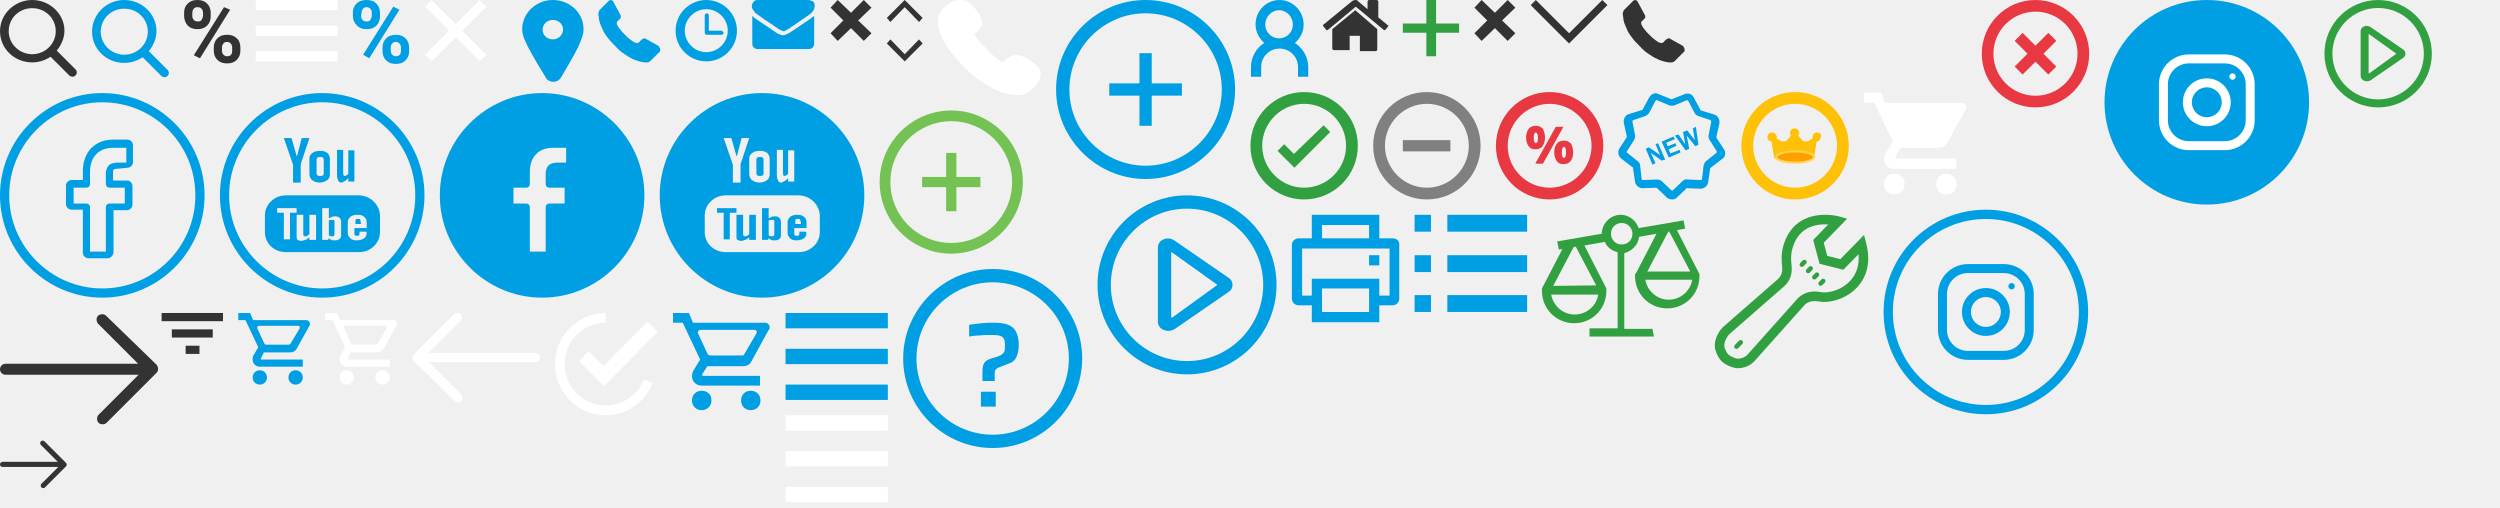
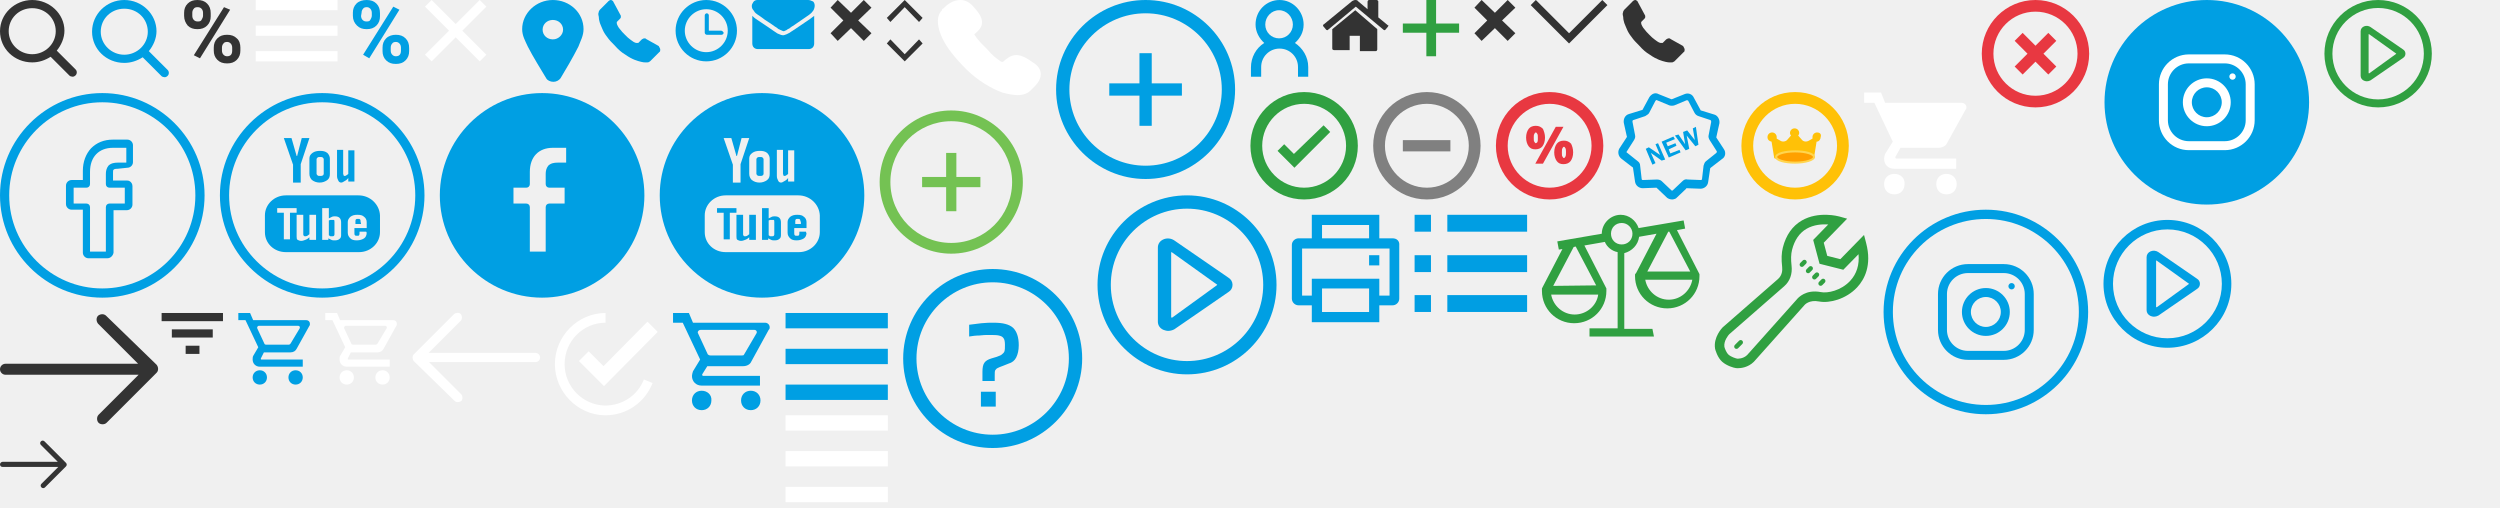
<svg xmlns="http://www.w3.org/2000/svg" version="1.1" id="Слой_1" x="0px" y="0px" width="488.83px" height="99.2px" viewBox="0 0 488.83 99.2" enable-background="new 0 0 488.83 99.2" xml:space="preserve">
  <g>
    <g>
      <path fill="#009FE3" d="M451.5,20c0-11.045-8.955-20-20-20c-11.046,0-20,8.955-20,20s8.954,20,20,20    C442.545,40,451.5,31.045,451.5,20z" />
    </g>
  </g>
  <path fill="#333333" d="M14.8,13.6l-3.7-3.7C12,8.8,12.6,7.4,12.6,6c0-3.3-2.9-6-6.3-6S0,2.7,0,6.1s2.8,6.1,6.3,6.1  c1.3,0,2.5-0.4,3.6-1.1l3.7,3.7c0.1,0.1,0.4,0.2,0.6,0.2c0.2,0,0.4-0.1,0.5-0.2C15.1,14.5,15.1,13.9,14.8,13.6L14.8,13.6z M6.3,1.6  c2.6,0,4.6,2,4.6,4.5s-2.1,4.5-4.6,4.5s-4.6-2-4.6-4.5S3.7,1.6,6.3,1.6L6.3,1.6z" />
  <path fill="#009FE3" d="M32.8,13.7L29.1,10c0.9-1.1,1.5-2.5,1.5-3.9c0-3.3-2.8-6.1-6.3-6.1S18,2.8,18,6.2s2.8,6.1,6.3,6.1  c1.3,0,2.5-0.4,3.6-1.1l3.7,3.7c0.1,0.1,0.4,0.2,0.6,0.2s0.4-0.1,0.5-0.2C33.1,14.6,33.1,14,32.8,13.7L32.8,13.7z M24.3,1.7  c2.6,0,4.6,2,4.6,4.5s-2.1,4.5-4.6,4.5s-4.6-2-4.6-4.5S21.7,1.7,24.3,1.7L24.3,1.7z" />
  <g>
    <path fill="#333333" d="M36,2.5c0-0.7,0.2-1.3,0.7-1.8S37.8,0,38.6,0s1.4,0.2,1.9,0.7s0.7,1.1,0.7,1.9v0.6c0,0.7-0.2,1.3-0.7,1.8   s-1.1,0.7-1.9,0.7c-0.8,0-1.4-0.2-1.9-0.7C36.3,4.5,36,3.9,36,3.1V2.5z M37.6,3.1c0,0.3,0.1,0.6,0.3,0.8c0.2,0.2,0.4,0.3,0.8,0.3   s0.6-0.1,0.7-0.3c0.1-0.2,0.3-0.5,0.3-0.8V2.5c0-0.3-0.1-0.6-0.3-0.8S39,1.4,38.6,1.4c-0.3,0-0.6,0.1-0.7,0.3   c-0.2,0.2-0.3,0.5-0.3,0.8V3.1z M39.1,11.4l-1.2-0.6l5.9-9.4L45,1.9L39.1,11.4z M41.8,9.3c0-0.7,0.2-1.3,0.7-1.8s1.1-0.7,1.9-0.7   c0.8,0,1.4,0.2,1.9,0.7C46.8,7.9,47,8.6,47,9.3v0.6c0,0.7-0.2,1.3-0.7,1.8s-1.1,0.7-1.9,0.7c-0.8,0-1.4-0.2-1.9-0.7   s-0.7-1.1-0.7-1.8C41.8,9.9,41.8,9.3,41.8,9.3z M43.4,9.9c0,0.3,0.1,0.6,0.3,0.8s0.4,0.3,0.7,0.3c0.7,0,1-0.4,1-1.1V9.3   c0-0.3-0.1-0.6-0.3-0.8s-0.4-0.3-0.7-0.3s-0.6,0.1-0.7,0.3c-0.2,0.2-0.3,0.5-0.3,0.8V9.9z" />
  </g>
  <rect x="50" y="0" fill="#FFFFFF" width="16" height="2" />
  <rect x="50" y="5" fill="#FFFFFF" width="16" height="2" />
  <rect x="50" y="10" fill="#FFFFFF" width="16" height="2" />
  <g>
    <rect x="153.6" y="75.2" fill="#009FE3" width="20" height="3" />
    <rect x="153.6" y="68.2" fill="#009FE3" width="20" height="3" />
    <rect x="153.6" y="61.2" fill="#009FE3" width="20" height="3" />
  </g>
  <g>
    <rect x="153.6" y="95.2" fill="#FFFFFF" width="20" height="3" />
    <rect x="153.6" y="88.2" fill="#FFFFFF" width="20" height="3" />
    <rect x="153.6" y="81.2" fill="#FFFFFF" width="20" height="3" />
  </g>
  <g>
    <path fill="#009FE3" d="M69,2.5c0-0.7,0.2-1.3,0.7-1.8s1.2-0.7,2-0.7s1.4,0.2,1.9,0.7s0.7,1.1,0.7,1.9v0.6c0,0.7-0.2,1.3-0.7,1.8   s-1.1,0.7-1.9,0.7S70.3,5.5,69.8,5S69,3.9,69,3.1V2.5z M70.6,3.1c0,0.3,0.1,0.6,0.3,0.8c0.2,0.2,0.4,0.3,0.8,0.3s0.6-0.1,0.7-0.3   c0.1-0.2,0.3-0.5,0.3-0.8V2.5c0-0.3-0.1-0.6-0.3-0.8S72,1.4,71.7,1.4S71.1,1.5,71,1.7c-0.2,0.2-0.3,0.5-0.3,0.8L70.6,3.1L70.6,3.1z    M72.2,11.4L71,10.7l5.9-9.4l1.2,0.6L72.2,11.4z M74.8,9.3c0-0.7,0.2-1.3,0.7-1.8s1.2-0.7,1.9-0.7c0.8,0,1.4,0.2,1.9,0.7   S80,8.6,80,9.4V10c0,0.7-0.2,1.3-0.7,1.8s-1.1,0.7-1.9,0.7s-1.4-0.2-1.9-0.7s-0.7-1.1-0.7-1.8V9.3z M76.4,9.9   c0,0.3,0.1,0.6,0.3,0.8s0.4,0.3,0.7,0.3c0.7,0,1-0.4,1-1.1V9.3c0-0.3-0.1-0.6-0.3-0.8c-0.2-0.2-0.4-0.3-0.7-0.3s-0.6,0.1-0.7,0.3   c-0.2,0.2-0.3,0.5-0.3,0.8V9.9z" />
  </g>
  <polygon fill="#FFFFFF" points="95.1,1.3 93.8,0 89.1,4.7 84.4,0 83.1,1.3 87.8,6 83.1,10.7 84.4,12 89.1,7.3 93.8,12 95.1,10.7   90.4,6 " />
  <g>
    <path fill="#009FE3" d="M40,38.2c0-11-9-20-20-20s-20,9-20,20s9,20,20,20S40,49.2,40,38.2z M1.8,38.2C1.8,28.2,10,20,20,20   s18.2,8.1,18.2,18.2S30,56.4,20,56.4S1.8,48.2,1.8,38.2z" />
    <path fill="#009FE3" d="M21,50.5h-3.7c-0.6,0-1.1-0.5-1.1-1.1V41H14c-0.6,0-1.1-0.5-1.1-1.1v-3.6c0-0.6,0.5-1.1,1.1-1.1h2.2v-1.8   c0-1.8,0.6-3.3,1.6-4.4c1.1-1.1,2.5-1.7,4.3-1.7h2.8c0.6,0,1.1,0.5,1.1,1.1v3.3c0,0.6-0.5,1.1-1.1,1.1L23,33   c-0.6,0-0.7,0.1-0.8,0.2c-0.1,0.1-0.1,0.2-0.1,0.7v1.4h2.6c0.2,0,0.4,0,0.6,0.1c0.4,0.2,0.6,0.6,0.6,1V40c0,0.6-0.5,1.1-1.1,1.1   h-2.6v8.3C22.1,50,21.6,50.5,21,50.5z M17.5,49.2h3.2v-8.7c0-0.4,0.3-0.7,0.7-0.7h3v-3.1h-3c-0.4,0-0.7-0.3-0.7-0.7v-2   c0-0.5,0.1-1.1,0.5-1.6c0.5-0.5,1.2-0.6,1.8-0.6h1.7v-2.9h-2.6c-2.8,0-4.5,1.8-4.5,4.7V36c0,0.4-0.3,0.7-0.7,0.7h-2.5v3.1h2.5   c0.4,0,0.7,0.3,0.7,0.7v8.7H17.5z M24.9,28.8L24.9,28.8L24.9,28.8z" />
  </g>
  <g>
    <path fill="#009FE3" d="M83,38.2c0-11-9-20-20-20s-20,9-20,20s9,20,20,20S83,49.2,83,38.2z M44.8,38.2C44.8,28.2,53,20,63,20   s18.2,8.1,18.2,18.2S73,56.4,63,56.4S44.8,48.2,44.8,38.2z" />
    <g>
      <path fill="#009FE3" d="M70.5,43.3c0-0.2,0-0.3-0.1-0.4c-0.1-0.1-0.2-0.1-0.4-0.1c-0.2,0-0.3,0-0.4,0.1s-0.1,0.2-0.1,0.4v0.5h1.1    L70.5,43.3L70.5,43.3z" />
      <path fill="#009FE3" d="M64.9,43h-0.3l-0.3,0.1V46c0.1,0.1,0.2,0.1,0.3,0.2h0.3c0.2,0,0.3,0,0.4-0.1s0.1-0.2,0.1-0.3v-2.4    c0-0.2,0-0.3-0.1-0.4C65.2,43,65,43,64.9,43z" />
      <polygon fill="#009FE3" points="57.3,35.7 58.8,35.7 58.8,32.1 60.5,27 59,27 58.1,30.5 58,30.5 57,27 55.5,27 57.3,32.2   " />
      <path fill="#009FE3" d="M62.5,35.7c0.6,0,1.1-0.2,1.5-0.5s0.5-0.7,0.5-1.2v-3c0-0.4-0.2-0.8-0.5-1.1c-0.4-0.3-0.8-0.4-1.4-0.4    c-0.6,0-1.1,0.1-1.5,0.4s-0.6,0.6-0.6,1.1v3c0,0.5,0.2,0.9,0.5,1.2C61.4,35.5,61.9,35.7,62.5,35.7z M61.9,31.1    c0-0.1,0.1-0.2,0.2-0.3c0.1-0.1,0.3-0.1,0.5-0.1s0.4,0,0.5,0.1s0.2,0.2,0.2,0.3V34c0,0.1-0.1,0.3-0.2,0.3    c-0.1,0.1-0.3,0.1-0.5,0.1s-0.4,0-0.5-0.1s-0.2-0.2-0.2-0.3V31.1z" />
      <path fill="#009FE3" d="M66.7,35.7c0.2,0,0.4-0.1,0.7-0.3c0.2-0.1,0.5-0.3,0.7-0.6v0.7h1.2v-6.1h-1.2V34c-0.1,0.1-0.2,0.2-0.4,0.3    c-0.1,0.1-0.2,0.1-0.3,0.1c-0.1,0-0.2,0-0.2-0.1s-0.1-0.2-0.1-0.3v-4.7h-1.2v5.1c0,0.4,0.1,0.6,0.2,0.8    C66.2,35.5,66.4,35.7,66.7,35.7z" />
      <path fill="#009FE3" d="M70.1,38.2H55.9c-2.3,0-4.1,1.8-4.1,3.9v3.3c0,2.2,1.8,3.9,4.1,3.9h14.3c2.3,0,4.1-1.8,4.1-3.9v-3.3    C74.2,40,72.4,38.2,70.1,38.2z M58,41.6h-1.3v5.2h-1.2v-5.2h-1.3v-0.9H58V41.6z M61.8,46.9h-1.3v-0.5c-0.2,0.2-0.5,0.4-0.8,0.5    s-0.5,0.2-0.8,0.2s-0.5-0.1-0.7-0.2S58,46.5,58,46.2V42h1.3v3.8c0,0.1,0,0.2,0.1,0.3s0.1,0.1,0.3,0.1c0.1,0,0.2,0,0.4-0.1    c0.1-0.1,0.3-0.2,0.4-0.3V42h1.3V46.9z M66.7,46c0,0.3-0.1,0.6-0.3,0.7c-0.2,0.2-0.5,0.3-0.9,0.3c-0.3,0-0.5,0-0.7-0.1    s-0.4-0.2-0.6-0.3v0.3H63v-6.2h1.3v2c0.2-0.1,0.4-0.2,0.6-0.3s0.4-0.1,0.6-0.1c0.4,0,0.7,0.1,0.9,0.3c0.2,0.2,0.3,0.5,0.3,0.9    C66.7,43.5,66.7,46,66.7,46z M71.7,45.5c0,0.5-0.2,0.9-0.5,1.1c-0.3,0.2-0.8,0.4-1.4,0.4s-1-0.1-1.3-0.4C68.2,46.3,68,46,68,45.5    v-2.1c0-0.4,0.2-0.7,0.5-1c0.4-0.3,0.8-0.4,1.4-0.4s1,0.1,1.3,0.4c0.3,0.2,0.5,0.6,0.5,1v1.2h-2.4v0.9c0,0.2,0,0.4,0.1,0.5    s0.2,0.1,0.4,0.1c0.2,0,0.4,0,0.4-0.1c0.1-0.1,0.1-0.3,0.1-0.5v-0.2h1.3L71.7,45.5L71.7,45.5z" />
    </g>
  </g>
  <path fill="#009FE3" d="M106,18.2c-11,0-20,9-20,20s9,20,20,20s20-9,20-20S117,18.2,106,18.2z M110.7,31.8H109  c-0.6,0-1.3,0.1-1.8,0.6c-0.4,0.5-0.5,1.1-0.5,1.6v2c0,0.4,0.3,0.7,0.7,0.7h3v3.1h-3c-0.4,0-0.7,0.3-0.7,0.7v8.7h-3.1v-8.7  c0-0.4-0.3-0.7-0.7-0.7h-2.5v-3.1h2.5c0.4,0,0.7-0.3,0.7-0.7v-2.4c0-2.9,1.7-4.7,4.5-4.7h2.6V31.8z" />
  <polygon fill="#009FE3" points="144,40.7 140.2,40.7 140.2,41.6 141.5,41.6 141.5,46.8 142.7,46.8 142.7,41.6 144,41.6 " />
  <path fill="#009FE3" d="M146.5,45.8c-0.1,0.1-0.3,0.2-0.4,0.3c-0.2,0.1-0.3,0.1-0.4,0.1c-0.2,0-0.2,0-0.3-0.1s-0.1-0.2-0.1-0.3V42  H144v4.2c0,0.3,0,0.6,0.2,0.7s0.4,0.2,0.7,0.2s0.5-0.1,0.8-0.2s0.6-0.3,0.8-0.5v0.5h1.3V42h-1.3V45.8z" />
  <path fill="#009FE3" d="M151.5,42.3c-0.2,0-0.4,0-0.6,0.1c-0.2,0.1-0.4,0.2-0.6,0.3v-2H149v6.2h1.2v-0.3c0.2,0.1,0.4,0.2,0.6,0.3  s0.4,0.1,0.7,0.1c0.4,0,0.7-0.1,0.9-0.3c0.2-0.1,0.3-0.4,0.3-0.7v-2.5c0-0.4-0.1-0.7-0.3-0.9C152.2,42.4,151.9,42.3,151.5,42.3z   M151.4,45.8c0,0.1,0,0.2-0.1,0.3s-0.2,0.1-0.4,0.1h-0.3c-0.1-0.1-0.2-0.1-0.3-0.2v-2.9l0.3-0.1h0.3c0.1,0,0.3,0,0.4,0  c0.1,0.1,0.1,0.2,0.1,0.4V45.8z" />
  <path fill="#009FE3" d="M149,18.2c-11,0-20,9-20,20s9,20,20,20s20-9,20-20S160,18.2,149,18.2z M151.9,29.3h1.2V34  c0,0.1,0.1,0.2,0.1,0.3s0.1,0.1,0.2,0.1c0.1,0,0.2,0,0.3-0.1c0.2-0.1,0.3-0.2,0.4-0.3v-4.6h1.2v6.1h-1.2v-0.7  c-0.2,0.3-0.5,0.5-0.7,0.6c-0.3,0.2-0.5,0.3-0.7,0.3c-0.3,0-0.5-0.2-0.6-0.5c-0.1-0.2-0.2-0.4-0.2-0.8V29.3z M147.1,29.9  c0.4-0.3,0.9-0.4,1.5-0.4s1,0.1,1.4,0.4c0.3,0.3,0.5,0.7,0.5,1.1v3c0,0.5-0.1,0.9-0.5,1.2s-0.9,0.5-1.5,0.5s-1.1-0.2-1.5-0.5  c-0.3-0.3-0.5-0.7-0.5-1.2v-3C146.5,30.5,146.7,30.2,147.1,29.9z M143,27l1,3.5h0.1L145,27h1.5l-1.7,5.1v3.6h-1.5v-3.5l-1.8-5.2  C141.5,27,143,27,143,27z M160.3,45.4c0,2.1-1.8,3.9-4.1,3.9h-14.3c-2.3,0-4.1-1.7-4.1-3.9v-3.3c0-2.1,1.8-3.9,4.1-3.9h14.2  c2.3,0,4.1,1.8,4.2,3.9L160.3,45.4L160.3,45.4z" />
  <path fill="#009FE3" d="M157.2,42.4c-0.3-0.3-0.7-0.4-1.3-0.4s-1,0.1-1.4,0.4c-0.3,0.3-0.5,0.6-0.5,1v2.1c0,0.5,0.2,0.8,0.5,1.1  s0.7,0.4,1.3,0.4s1.1-0.2,1.4-0.4s0.5-0.6,0.5-1.1h-0.1v-0.2h-1.3v0.2c0,0.2,0,0.4-0.1,0.5c0,0.1-0.2,0.1-0.4,0.1s-0.3,0-0.4-0.1  c-0.1-0.1-0.1-0.3-0.1-0.5v-0.9h2.4v-1.2C157.7,43,157.5,42.6,157.2,42.4z M156.6,43.8h-1.1v-0.5c0-0.2,0-0.3,0.1-0.4  c0.1-0.1,0.2-0.1,0.4-0.1s0.3,0,0.4,0.1c0.1,0.1,0.1,0.2,0.1,0.4h0.1V43.8z" />
  <path fill="#009FE3" d="M148.6,34.4c0.2,0,0.4,0,0.5-0.1c0.1,0,0.2-0.2,0.2-0.3v-2.9c0-0.1-0.1-0.2-0.2-0.3  c-0.1-0.1-0.3-0.1-0.5-0.1s-0.4,0-0.5,0.1s-0.2,0.2-0.2,0.3V34c0,0.1,0.1,0.2,0.2,0.3C148.2,34.4,148.4,34.4,148.6,34.4z" />
  <g>
    <path fill="#009FE3" d="M114.1,5.7c0-3.2-2.7-5.7-6-5.7s-6,2.6-6,5.7c0,1.3,0.6,2.3,1.1,3.4c0.9,1.8,2.7,4.7,3.6,6.2   c0.2,0.4,0.8,0.7,1.4,0.7s1.1-0.3,1.4-0.7c0.9-1.5,2.4-4,3.5-6.2C113.5,8,114.1,7,114.1,5.7L114.1,5.7z M108.1,3.9   c1.1,0,2,0.8,2,1.9c0,1-0.9,1.9-2,1.9s-2-0.8-2-1.9S107,3.9,108.1,3.9L108.1,3.9z" />
  </g>
  <g>
    <path fill="#009FE3" d="M138.1,0c-3.3,0-6,2.7-6,6s2.7,6,6,6s6-2.7,6-6S141.4,0,138.1,0L138.1,0z M138.1,10.2   c-2.3,0-4.2-1.9-4.2-4.2s1.9-4.2,4.2-4.2s4.2,1.9,4.2,4.2S140.4,10.2,138.1,10.2L138.1,10.2z" />
    <path fill="#009FE3" d="M141,6h-2.4V3c0-0.2-0.2-0.4-0.4-0.4s-0.4,0.2-0.4,0.4v3.4c0,0.2,0.2,0.4,0.4,0.4h2.9   c0.2,0,0.4-0.2,0.4-0.4C141.4,6.2,141.2,6,141,6L141,6z" />
  </g>
  <path fill="#009FE3" d="M129.1,9.7c0,0.2,0,0.4-0.2,0.5l-1.7,1.7c-0.1,0.1-0.2,0.2-0.3,0.2c-0.1,0.1-0.2,0.1-0.4,0.1c0,0,0,0-0.1,0  c0,0-0.1,0-0.2,0c-0.2,0-0.4,0-0.8-0.1s-0.8-0.2-1.3-0.4s-1.1-0.5-1.8-1c-0.7-0.4-1.4-1-2.1-1.8c-0.6-0.6-1.1-1.1-1.5-1.7  c-0.4-0.5-0.7-1-0.9-1.5c-0.2-0.5-0.4-0.9-0.5-1.2c-0.1-0.4-0.2-0.7-0.2-1S117,3,117,2.9c0-0.2,0-0.2,0-0.3s0.1-0.2,0.1-0.4  c0.1-0.1,0.1-0.2,0.2-0.3l1.7-1.7c0.1-0.1,0.3-0.2,0.4-0.2s0.2,0,0.3,0.1c0.1,0.1,0.2,0.1,0.2,0.2l1.4,2.6c0.1,0.1,0.1,0.3,0.1,0.4  c0,0.2-0.1,0.3-0.2,0.4l-0.6,0.6c0,0,0,0,0,0.1v0.1c0,0.2,0.1,0.4,0.2,0.6s0.3,0.5,0.5,0.7c0.2,0.3,0.5,0.6,0.9,1s0.7,0.7,1,0.9  c0.3,0.2,0.5,0.4,0.7,0.5s0.4,0.2,0.5,0.2h0.2c0,0,0,0,0.1,0h0.1l0.7-0.7c0.2-0.1,0.3-0.2,0.5-0.2c0.1,0,0.3,0,0.3,0.1l0,0l2.5,1.4  C129,9.4,129.1,9.5,129.1,9.7L129.1,9.7z" />
  <path fill="#333333" d="M329.4,9.7c0,0.2,0,0.4-0.2,0.5l-1.7,1.7c-0.1,0.1-0.2,0.2-0.3,0.2c-0.1,0.1-0.2,0.1-0.4,0.1c0,0,0,0-0.1,0  c0,0-0.1,0-0.2,0c-0.2,0-0.4,0-0.8-0.1s-0.8-0.2-1.3-0.4s-1.1-0.5-1.8-1c-0.7-0.4-1.4-1-2.1-1.8c-0.6-0.6-1.1-1.1-1.5-1.7  c-0.4-0.5-0.7-1-0.9-1.5c-0.2-0.5-0.4-0.9-0.5-1.2c-0.1-0.4-0.2-0.7-0.2-1s-0.1-0.5-0.1-0.6c0-0.2,0-0.2,0-0.3s0.1-0.2,0.1-0.4  c0.1-0.1,0.1-0.2,0.2-0.3l1.7-1.7c0.1-0.1,0.3-0.2,0.4-0.2s0.2,0,0.3,0.1c0.1,0.1,0.2,0.1,0.2,0.2l1.4,2.6c0.1,0.1,0.1,0.3,0.1,0.4  c0,0.2-0.1,0.3-0.2,0.4l-0.6,0.6c0,0,0,0,0,0.1v0.1c0,0.2,0.1,0.4,0.2,0.6s0.3,0.5,0.5,0.7c0.2,0.3,0.5,0.6,0.9,1s0.7,0.7,1,0.9  c0.3,0.2,0.5,0.4,0.7,0.5s0.4,0.2,0.5,0.2h0.2c0,0,0,0,0.1,0h0.1l0.7-0.7c0.2-0.1,0.3-0.2,0.5-0.2c0.1,0,0.3,0,0.3,0.1l0,0l2.5,1.4  C329.3,9.4,329.4,9.5,329.4,9.7L329.4,9.7z" />
  <path fill="#333333" d="M20.74,61.732c-0.391-0.391-1.076-0.391-1.565,0c-0.391,0.391-0.391,1.076,0,1.565l7.827,7.827H1.076  C0.489,71.124,0,71.613,0,72.2s0.489,1.076,1.076,1.076h26.023l-7.827,7.827c-0.391,0.391-0.391,1.174,0,1.565s1.174,0.391,1.565,0  l9.783-9.783c0.391-0.391,0.391-1.076,0-1.565L20.74,61.732z" />
  <path fill="#333333" d="M8.7,86.3c-0.2-0.2-0.5-0.2-0.7,0S7.8,86.8,8,87l3.3,3.3H0.5c-0.2,0-0.5,0.2-0.5,0.5s0.2,0.5,0.5,0.5h10.9  l-3.3,3.3c-0.2,0.2-0.2,0.5,0,0.7s0.5,0.2,0.7,0l4.1-4.1c0.2-0.2,0.2-0.5,0-0.7L8.7,86.3z" />
  <path fill="#FFFFFF" d="M88.9,78.4c0.3,0.3,0.9,0.3,1.3,0c0.3-0.3,0.3-0.9,0-1.3l-6.3-6.3h20.8c0.5,0,0.9-0.4,0.9-0.9  s-0.4-0.9-0.9-0.9H83.8l6.3-6.3c0.3-0.3,0.3-0.9,0-1.3c-0.3-0.3-0.9-0.3-1.3,0l-7.9,7.9c-0.3,0.3-0.3,0.9,0,1.3L88.9,78.4z" />
  <polygon fill="#333333" points="170.4,1.5 168.9,0 166.4,2.5 163.8,0 162.4,1.5 164.9,4 162.4,6.5 163.8,8 166.4,5.5 168.9,8   170.4,6.5 167.8,4 " />
  <g>
    <polygon fill="#333333" points="176.9,12 173.4,8.5 174.1,7.7 176.9,10.6 179.7,7.7 180.4,8.5  " />
    <polygon fill="#333333" points="179.7,4.3 176.9,1.4 174.1,4.3 173.4,3.5 176.9,0 180.4,3.5  " />
  </g>
  <g>
    <g id="filter">
      <path fill="#333333" d="M36.3,69.2H39v-1.6h-2.7V69.2z M31.6,61.2v1.6h12v-1.6H31.6z M33.6,66h8v-1.6h-8V66z" />
    </g>
  </g>
  <g>
    <path fill="#009FE3" d="M57.8,72.4c-0.8,0-1.4,0.6-1.4,1.4s0.6,1.4,1.4,1.4s1.4-0.6,1.4-1.4S58.6,72.4,57.8,72.4z" />
    <path fill="#009FE3" d="M50.8,72.4c-0.8,0-1.4,0.6-1.4,1.4s0.6,1.4,1.4,1.4c0.8,0,1.4-0.6,1.4-1.4S51.6,72.4,50.8,72.4z" />
    <path fill="#009FE3" d="M51.6,68.9h5.2c0.6,0,1-0.3,1.2-0.7l2.5-4.5c0.1-0.1,0.1-0.2,0.1-0.4c0-0.4-0.3-0.7-0.7-0.7H49.5l-0.6-1.4   h-2.3v1.4H48l2.5,5.3l-1,1.7c-0.1,0.2-0.1,0.5-0.1,0.7c0,0.8,0.6,1.4,1.4,1.4h8.4v-1.4h-8.1c-0.1,0-0.1-0.1-0.1-0.1v-0.1L51.6,68.9   z M50.3,64.2c-0.1-0.2,0.1-0.5,0.3-0.5h7.7c0.3,0,0.4,0.3,0.3,0.5l-1.8,3c-0.1,0.1-0.2,0.2-0.3,0.2H52c-0.1,0-0.3-0.1-0.3-0.2   L50.3,64.2z" />
  </g>
  <g>
    <path fill="#009FE3" d="M146.8,76.4c-1.1,0-1.9,0.8-1.9,1.9s0.8,1.9,1.9,1.9s1.9-0.8,1.9-1.9C148.7,77.2,147.9,76.4,146.8,76.4z" />
    <path fill="#009FE3" d="M137.2,76.4c-1.1,0-1.9,0.8-1.9,1.9s0.8,1.9,1.9,1.9c1.1,0,1.9-0.8,1.9-1.9   C139.2,77.2,138.3,76.4,137.2,76.4z" />
    <path fill="#009FE3" d="M138.3,71.6h7c0.8,0,1.4-0.4,1.6-0.9l3.4-6.2c0.2-0.2,0.2-0.3,0.2-0.5c0-0.5-0.4-0.9-0.9-0.9h-14.1   l-0.8-1.9h-3.1v1.9h1.9l3.4,7.2l-1.4,2.3c-0.1,0.3-0.2,0.7-0.2,0.9c0,1.1,0.8,1.9,1.9,1.9h11.4v-1.9h-11.1c-0.1,0-0.2-0.1-0.2-0.2   v-0.1L138.3,71.6z M136.5,65.2c-0.2-0.3,0.1-0.7,0.5-0.7h10.5c0.4,0,0.6,0.4,0.4,0.7l-2.4,4.1c-0.1,0.2-0.2,0.2-0.4,0.2h-6.2   c-0.2,0-0.4-0.1-0.5-0.2L136.5,65.2z" />
  </g>
  <g>
    <path fill="#FFFFFF" d="M74.8,72.4c-0.8,0-1.4,0.6-1.4,1.4s0.6,1.4,1.4,1.4s1.4-0.6,1.4-1.4C76.2,73,75.6,72.4,74.8,72.4z" />
    <path fill="#FFFFFF" d="M67.8,72.4c-0.8,0-1.4,0.6-1.4,1.4s0.6,1.4,1.4,1.4s1.4-0.6,1.4-1.4C69.2,73,68.6,72.4,67.8,72.4z" />
    <path fill="#FFFFFF" d="M68.6,68.9h5.2c0.6,0,1-0.3,1.2-0.7l2.5-4.5c0.1-0.1,0.1-0.2,0.1-0.4c0-0.4-0.3-0.7-0.7-0.7H66.5l-0.6-1.4   h-2.3v1.4H65l2.5,5.3l-1,1.7c-0.1,0.2-0.1,0.5-0.1,0.7c0,0.8,0.6,1.4,1.4,1.4h8.4v-1.4h-8.1c-0.1,0-0.1-0.1-0.1-0.1v-0.1L68.6,68.9   z M67.3,64.2c-0.1-0.2,0.1-0.5,0.3-0.5h7.7c0.3,0,0.4,0.3,0.3,0.5l-1.8,3c-0.1,0.1-0.2,0.2-0.3,0.2H69c-0.1,0-0.3-0.1-0.3-0.2   L67.3,64.2z" />
  </g>
  <g>
    <g>
      <g>
        <path fill="#FFFFFF" d="M118,71.6l-2.9-2.9l-1.9,1.9l4.9,4.9l10.5-10.6l-2-2L118,71.6z" />
      </g>
    </g>
    <path fill="#FFFFFF" d="M118.3,79.3c-4.4-0.1-7.9-3.7-7.9-8.1c0-4.5,3.6-8.1,8-8.1v-1.9c-5.4,0-9.9,4.5-9.9,10   c0,5.4,4.4,9.9,9.7,10l0,0h0.2c4.1,0,7.7-2.5,9.2-6.3l-1.7-0.7C124.7,77.3,121.7,79.3,118.3,79.3L118.3,79.3" />
  </g>
  <g>
    <path fill="#FFFFFF" d="M199,18.6c-0.8,0-1.9-0.2-3-0.5c-2.2-0.8-4.9-2.4-7.1-4.6s-4-4.4-4.9-6.6s-0.8-4,0.2-4.9   c0-0.2,0-0.3,0.2-0.3c0.8-0.8,1.9-1.7,3.4-1.7c1,0,1.9,0.5,2.7,1.5c2.5,2.7,1.5,4,0,5.2l0,0c0.2,0.3,0.5,1,2.5,2.9   c1,1.2,1.9,1.9,2.4,2.2c0.3,0.3,0.5,0.3,0.7,0.3l0,0c1.5-1.3,2.7-2.2,5.7,0c1.2,0.7,1.7,1.5,1.7,2.4c0,1.3-1,2.2-1.7,2.9l-0.3,0.3   C200.9,18.3,200,18.6,199,18.6z" />
  </g>
  <g>
    <polygon fill="#74C253" points="187,29.9 185,29.9 185,34.6 180.3,34.6 180.3,36.6 185,36.6 185,41.3 187,41.3 187,36.6    191.7,36.6 191.7,34.6 187,34.6  " />
    <path fill="#74C253" d="M186,21.6c-7.7,0-14,6.3-14,14s6.3,14,14,14s14-6.3,14-14S193.7,21.6,186,21.6z M186,47.5   c-6.6,0-11.9-5.3-11.9-11.9s5.4-11.9,11.9-11.9c6.6,0,11.9,5.4,11.9,11.9C197.9,42.2,192.6,47.5,186,47.5z" />
  </g>
  <g>
    <path fill="#009FE3" d="M194.1,87.6c-9.6,0-17.5-7.8-17.5-17.5c0-9.6,7.9-17.5,17.5-17.5s17.5,7.8,17.5,17.5   C211.6,79.7,203.7,87.6,194.1,87.6z M194.1,55.2c-8.2,0-14.9,6.7-14.9,14.9S185.9,85,194.1,85S209,78.3,209,70.1   S202.3,55.2,194.1,55.2z" />
    <g>
      <path fill="#009FE3" d="M192.1,72.7c0-0.8,0.1-1.4,0.4-1.8c0.3-0.4,0.7-0.6,1.3-0.8l1-0.3c0.5-0.2,0.9-0.3,1.1-0.5    s0.4-0.3,0.5-0.6c0.1-0.3,0.1-0.7,0.1-1.3c0-0.6-0.1-1.1-0.3-1.3c-0.2-0.3-0.5-0.4-0.9-0.5s-1.1-0.1-2-0.1c-0.5,0-1.1,0-1.8,0.1    c-0.7,0-1.4,0.1-2,0.2v-2.3c0.7-0.1,1.5-0.2,2.4-0.3s1.7-0.1,2.4-0.1c1.8,0,3,0.3,3.8,1c0.7,0.7,1.1,1.8,1.1,3.4    c0,1-0.2,1.8-0.5,2.4s-0.8,1-1.5,1.2l-1,0.4c-0.6,0.2-1,0.4-1.2,0.5s-0.3,0.3-0.4,0.4c-0.1,0.2-0.1,0.5-0.1,1v1.1h-2.4L192.1,72.7    L192.1,72.7z M191.8,79.5v-2.9h2.9v2.9H191.8z" />
    </g>
  </g>
  <g>
    <polygon fill="#009FE3" points="225.2,10.4 222.8,10.4 222.8,16.3 216.9,16.3 216.9,18.7 222.8,18.7 222.8,24.6 225.2,24.6    225.2,18.7 231.1,18.7 231.1,16.3 225.2,16.3  " />
    <path fill="#009FE3" d="M224,0c-9.6,0-17.5,7.8-17.5,17.5c0,9.6,7.9,17.5,17.5,17.5s17.5-7.9,17.5-17.5C241.5,7.8,233.6,0,224,0z    M224,32.4c-8.2,0-14.9-6.7-14.9-14.9S215.8,2.6,224,2.6s14.9,6.7,14.9,14.9S232.2,32.4,224,32.4z" />
  </g>
  <g>
    <g>
      <path fill="#009FE3" d="M232.1,38.2c-9.6,0-17.5,7.8-17.5,17.5c0,9.6,7.9,17.5,17.5,17.5s17.5-7.8,17.5-17.5    S241.7,38.2,232.1,38.2z M232.1,70.6c-8.2,0-14.9-6.7-14.9-14.9s6.7-14.9,14.9-14.9S247,47.5,247,55.7S240.3,70.6,232.1,70.6z" />
    </g>
    <path fill="#009FE3" d="M228.4,64.7c-0.3,0-0.6-0.1-0.9-0.2c-0.7-0.3-1.1-0.9-1.1-1.6V48.4c0-0.7,0.4-1.3,1.1-1.6   c0.7-0.3,1.5-0.2,2.1,0.2l10.6,7.3c0.5,0.3,0.8,0.8,0.8,1.4c0,0.6-0.3,1.1-0.8,1.4l-10.6,7.3C229.2,64.6,228.8,64.7,228.4,64.7z    M229.1,49.3C229.1,49.3,229,49.3,229.1,49.3c-0.1,0-0.1,0.1-0.1,0.1V62c0,0,0,0.1,0.1,0.1s0.1,0,0.1,0l8.7-6.3l0.1-0.1   c0,0,0-0.1-0.1-0.1L229.1,49.3L229.1,49.3z" />
  </g>
  <g>
    <g>
-       <path fill="#30A041" d="M465,0c-5.76,0-10.5,4.68-10.5,10.5c0,5.76,4.74,10.5,10.5,10.5c5.76,0,10.5-4.68,10.5-10.5    S470.759,0,465,0z M465,19.439c-4.92,0-8.94-4.02-8.94-8.94s4.02-8.94,8.94-8.94c4.92,0,8.94,4.02,8.94,8.94    S469.919,19.439,465,19.439z" />
+       <path fill="#009FE3" d="M423.8,43c-6.857,0-12.5,5.571-12.5,12.5c0,6.857,5.643,12.5,12.5,12.5s12.5-5.571,12.5-12.5    S430.657,43,423.8,43z M423.8,66.143c-5.857,0-10.643-4.786-10.643-10.643s4.786-10.643,10.643-10.643s10.643,4.786,10.643,10.643    S429.657,66.143,423.8,66.143z" />
+     </g>
+     <path fill="#009FE3" d="M421.157,61.929c-0.214,0-0.429-0.071-0.643-0.143c-0.5-0.214-0.786-0.643-0.786-1.143V50.286   c0-0.5,0.286-0.929,0.786-1.143c0.5-0.214,1.071-0.143,1.5,0.143l7.571,5.214c0.357,0.214,0.571,0.571,0.571,1   c0,0.429-0.214,0.786-0.571,1l-7.571,5.214C421.729,61.857,421.443,61.929,421.157,61.929z M421.657,50.929   C421.657,50.929,421.586,50.929,421.657,50.929c-0.071,0-0.071,0.071-0.071,0.071v9c0,0,0,0.071,0.071,0.071s0.071,0,0.071,0   l6.214-4.5l0.071-0.071c0,0,0-0.071-0.071-0.071L421.657,50.929L421.657,50.929z" />
+   </g>
+   <g>
+     <g>
+       <path fill="#30A041" d="M465,0c-5.76,0-10.5,4.68-10.5,10.5c0,5.76,4.74,10.5,10.5,10.5s10.5-4.68,10.5-10.5S470.759,0,465,0z     M465,19.439c-4.92,0-8.94-4.02-8.94-8.94s4.02-8.94,8.94-8.94s8.94,4.02,8.94,8.94S469.919,19.439,465,19.439z" />
    </g>
    <path fill="#30A041" d="M462.78,15.899c-0.18,0-0.36-0.06-0.54-0.12c-0.42-0.18-0.66-0.54-0.66-0.96v-8.7   c0-0.42,0.24-0.78,0.66-0.96c0.42-0.18,0.9-0.12,1.26,0.12l6.36,4.38c0.3,0.18,0.48,0.48,0.48,0.84c0,0.36-0.18,0.66-0.48,0.84   l-6.36,4.38C463.26,15.839,463.02,15.899,462.78,15.899z M463.2,6.66C463.2,6.66,463.14,6.66,463.2,6.66   c-0.06,0-0.06,0.06-0.06,0.06v7.56c0,0,0,0.06,0.06,0.06s0.06,0,0.06,0l5.22-3.78l0.06-0.06c0,0,0-0.06-0.06-0.06L463.2,6.66   L463.2,6.66z" />
  </g>
  <g>
    <path fill="#009FE3" d="M148.2,2.9c0.2,0.1,0.6,0.4,1.4,1c0.8,0.5,1.4,0.9,1.8,1.2c0,0,0.1,0.1,0.3,0.2s0.3,0.2,0.4,0.3   c0.1,0.1,0.2,0.1,0.4,0.2c0.1,0.1,0.3,0.1,0.4,0.2c0.1,0,0.2,0.1,0.3,0.1l0,0c0.1,0,0.2,0,0.3-0.1c0.1,0,0.3-0.1,0.4-0.2   c0.1-0.1,0.3-0.2,0.4-0.2c0.1-0.1,0.2-0.2,0.4-0.3c0.1-0.1,0.2-0.2,0.3-0.2c0.4-0.3,1.5-1,3.2-2.2c0.3-0.2,0.6-0.5,0.8-0.8   s0.3-0.7,0.3-1s-0.1-0.6-0.3-0.8c-0.4-0.2-0.7-0.3-1-0.3h-9.9c-0.3,0-0.6,0.1-0.8,0.4S147,0.9,147,1.2s0.1,0.6,0.4,0.9   C147.6,2.5,147.9,2.7,148.2,2.9L148.2,2.9z" />
    <path fill="#009FE3" d="M158.4,3.7c-1.5,1-2.6,1.8-3.4,2.3c-0.3,0.2-0.5,0.3-0.6,0.4c-0.2,0.1-0.4,0.2-0.6,0.3   c-0.3,0.1-0.5,0.2-0.7,0.2l0,0c-0.2,0-0.5-0.1-0.7-0.2c-0.3-0.1-0.5-0.2-0.6-0.3c-0.2-0.1-0.4-0.3-0.6-0.4   c-0.6-0.4-1.7-1.2-3.4-2.3c-0.3-0.2-0.5-0.4-0.7-0.6v5.4c0,0.3,0.1,0.6,0.3,0.8s0.5,0.3,0.8,0.3h9.9c0.3,0,0.6-0.1,0.8-0.3   s0.3-0.5,0.3-0.8V3.1C158.9,3.3,158.7,3.5,158.4,3.7L158.4,3.7z" />
  </g>
  <path fill="#009FE3" d="M253.2,8.4c1-0.9,1.7-2.1,1.7-3.6c0-2.6-2.1-4.8-4.7-4.8s-4.7,2.1-4.7,4.8c0,1.4,0.7,2.7,1.7,3.6  c-1.6,1-2.6,2.8-2.6,4.8V15h2v-1.9c0-2,1.6-3.6,3.6-3.6s3.6,1.6,3.6,3.6V15h2v-1.9C255.8,11.1,254.7,9.4,253.2,8.4z M247.4,4.8  c0-1.5,1.2-2.8,2.7-2.8s2.7,1.3,2.7,2.8s-1.2,2.7-2.7,2.7S247.4,6.3,247.4,4.8z" />
  <g>
    <g>
      <g>
        <path fill="#333333" d="M265,2l-4.5,3.7l0,0l0,0v3.7c0,0.1,0,0.3,0.1,0.3c0.1,0.1,0.2,0.1,0.3,0.1h3V7h2v3h3c0.1,0,0.3,0,0.3-0.1     c0.1-0.1,0.1-0.2,0.1-0.3V5.7l0,0L265,2z" />
      </g>
      <g>
        <path fill="#333333" d="M271.2,4.8l-1.7-1.4V0.3c0-0.1,0-0.1-0.1-0.2c0,0-0.1-0.1-0.2-0.1h-1.5c-0.1,0-0.1,0-0.2,0.1     c0,0-0.1,0.1-0.1,0.2v1.5l-1.9-1.6c0-0.1-0.2-0.2-0.5-0.2c-0.2,0-0.4,0.1-0.6,0.2l-5.6,4.6c-0.1,0-0.1,0.1-0.1,0.2s0,0.1,0.1,0.2     l0.5,0.6c0,0,0.1,0.1,0.2,0.1s0.1,0,0.2-0.1l5.4-4.5l5.4,4.5c0,0,0.1,0.1,0.2,0.1l0,0c0.1,0,0.1,0,0.2-0.1l0.5-0.6     c0-0.1,0.1-0.1,0.1-0.2C271.3,4.9,271.3,4.9,271.2,4.8L271.2,4.8z" />
      </g>
    </g>
  </g>
  <g>
    <g>
      <path fill="#30A041" d="M253,30.1l-1.9-1.9l-1.3,1.3l3.3,3.3l7-7l-1.3-1.3L253,30.1z" />
    </g>
    <g>
      <path fill="#30A041" d="M255,39c-5.8,0-10.5-4.7-10.5-10.5S249.2,18,255,18c5.8,0,10.5,4.7,10.5,10.5S260.8,39,255,39z M255,20.3    c-4.5,0-8.2,3.7-8.2,8.2s3.7,8.2,8.2,8.2s8.2-3.7,8.2-8.2S259.5,20.3,255,20.3z" />
    </g>
  </g>
  <g>
    <g>
      <path fill="#808080" d="M279,39c-5.8,0-10.5-4.7-10.5-10.5S273.2,18,279,18s10.5,4.7,10.5,10.5S284.8,39,279,39z M279,20.3    c-4.5,0-8.2,3.7-8.2,8.2s3.7,8.2,8.2,8.2s8.2-3.7,8.2-8.2S283.5,20.3,279,20.3z" />
    </g>
    <rect x="274.3" y="27.4" fill="#808080" width="9.3" height="2.2" />
  </g>
  <g>
    <g>
      <path fill="#E83841" d="M303,39c-5.8,0-10.5-4.7-10.5-10.5S297.2,18,303,18s10.5,4.7,10.5,10.5S308.8,39,303,39z M303,20.3    c-4.5,0-8.2,3.7-8.2,8.2s3.7,8.2,8.2,8.2s8.2-3.7,8.2-8.2S307.5,20.3,303,20.3z" />
    </g>
    <g>
      <path fill="#E83841" d="M302.1,26.9c0,0.7-0.2,1.3-0.5,1.7c-0.3,0.4-0.8,0.6-1.4,0.6s-1-0.2-1.3-0.6s-0.5-1-0.5-1.7    s0.2-1.3,0.5-1.7c0.3-0.4,0.8-0.6,1.4-0.6s1,0.2,1.4,0.6C301.9,25.7,302.1,26.2,302.1,26.9z M299.9,26.9c0,0.4,0,0.7,0.1,0.8    c0.1,0.2,0.2,0.3,0.3,0.3s0.2-0.1,0.3-0.2c0.1-0.2,0.1-0.4,0.1-0.8s0-0.7-0.1-0.8c-0.1-0.2-0.2-0.3-0.3-0.3    c-0.1,0-0.2,0.1-0.3,0.3S299.9,26.6,299.9,26.9z M305.7,24.8l-4,7.2h-1.5l4-7.2H305.7z M307.6,29.8c0,0.7-0.2,1.3-0.5,1.7    s-0.8,0.6-1.4,0.6s-1-0.2-1.3-0.6s-0.5-1-0.5-1.7s0.2-1.3,0.5-1.7c0.3-0.4,0.8-0.6,1.4-0.6s1,0.2,1.4,0.6    C307.4,28.5,307.6,29.1,307.6,29.8z M305.4,29.8c0,0.4,0,0.7,0.1,0.8c0.1,0.2,0.2,0.3,0.3,0.3c0.1,0,0.2-0.1,0.3-0.3    c0.1-0.2,0.1-0.5,0.1-0.8s0-0.6-0.1-0.8c-0.1-0.2-0.2-0.3-0.3-0.3c-0.1,0-0.2,0.1-0.3,0.3S305.4,29.4,305.4,29.8z" />
    </g>
  </g>
  <g>
    <g>
      <g>
        <path fill="#FFC107" d="M351,39c-5.8,0-10.5-4.7-10.5-10.5S345.2,18,351,18s10.5,4.7,10.5,10.5S356.8,39,351,39z M351,20.3     c-4.5,0-8.2,3.7-8.2,8.2s3.7,8.2,8.2,8.2s8.2-3.7,8.2-8.2S355.5,20.3,351,20.3z" />
      </g>
    </g>
    <g>
      <path fill="#FFC107" d="M355.3,25.9c-0.5,0-0.9,0.4-0.9,0.9c0,0.1,0,0.2,0,0.3l-0.7,0.4c-0.5,0.3-1.1,0.2-1.4-0.2l-0.7-0.8    c0.1-0.1,0.2-0.3,0.2-0.5c0-0.5-0.4-0.9-0.9-0.9S350,25.5,350,26c0,0.2,0.1,0.4,0.2,0.5l-0.7,0.8c-0.3,0.4-1,0.5-1.4,0.2l-0.7-0.4    c0-0.1,0-0.2,0-0.3c0-0.5-0.4-0.9-0.9-0.9s-0.9,0.4-0.9,0.9s0.3,0.8,0.8,0.9l0.5,3.1c0,0.1,0.1,0.2,0.2,0.2h7.4    c0.1,0,0.2-0.1,0.2-0.2l0.5-3.1c0.5,0,0.8-0.5,0.8-0.9C356.2,26.2,355.8,25.9,355.3,25.9z" />
      <ellipse fill="#FFA000" cx="351" cy="30.7" rx="3.7" ry="1.1" />
      <path fill="#FFD54F" d="M351,32c-1.9,0-3.9-0.4-3.9-1.3s2-1.3,3.9-1.3s3.9,0.4,3.9,1.3C354.9,31.5,352.9,32,351,32z M351,29.8    c-2.3,0-3.5,0.6-3.5,0.9s1.2,0.9,3.5,0.9s3.5-0.6,3.5-0.9S353.3,29.8,351,29.8z" />
    </g>
  </g>
  <g>
    <g>
      <path fill="#009FE3" d="M327,39c-0.4,0-0.7-0.1-1-0.3l-2-1.9c-0.1-0.1-0.1-0.1-0.1-0.1l-2.7,0.1c-0.7,0-1.4-0.5-1.5-1.3l-0.4-2.7    c0-0.1-0.1-0.1-0.1-0.1L317,31c-0.6-0.5-0.7-1.3-0.4-1.9l1.5-2.3c0-0.1,0.1-0.1,0-0.1l-0.6-2.7c-0.1-0.8,0.3-1.5,1-1.7l2.6-0.8    c0.1,0,0.1-0.1,0.1-0.1l1.3-2.4c0.4-0.6,1.1-1,1.8-0.6l2.5,1c0.1,0,0.1,0,0.1,0l2.5-1c0.7-0.3,1.5,0,1.8,0.7l1.3,2.4    c0,0.1,0.1,0.1,0.1,0.1l2.6,0.8c0.7,0.2,1.1,1,1,1.7l-0.6,2.7c0,0.1,0,0.1,0,0.1l1.5,2.3c0.4,0.6,0.3,1.5-0.4,1.9l-2.2,1.7    l-0.1,0.1l-0.4,2.7c-0.1,0.8-0.8,1.3-1.5,1.3l-2.7-0.1c-0.1,0-0.1,0-0.1,0.1l-2,1.9C327.7,38.8,327.3,39,327,39z M324,35.1    c0.3,0,0.7,0.1,0.9,0.3l1.9,1.8c0.1,0.1,0.2,0.1,0.3,0l1.9-1.8c0.3-0.3,0.6-0.4,1-0.3l2.6,0.1c0.1,0,0.2-0.1,0.2-0.2l0.3-2.6    c0.1-0.3,0.2-0.7,0.5-0.9l2-1.6c0.1-0.1,0.1-0.2,0.1-0.3l0,0l-1.4-2.2c-0.2-0.3-0.3-0.7-0.2-1l0.5-2.6c0-0.1-0.1-0.2-0.1-0.3    l-2.4-0.8c-0.3-0.1-0.6-0.3-0.8-0.7l-1.2-2.3c-0.1-0.1-0.2-0.1-0.3-0.1l-2.4,1c-0.3,0.1-0.7,0.1-1,0l-2.4-1    c-0.1-0.1-0.2,0-0.3,0.1l-1.2,2.3c-0.1,0.3-0.5,0.5-0.8,0.7l-2.4,0.8c-0.1,0.1-0.1,0.1-0.1,0.3l0.5,2.6c0.1,0.3,0,0.7-0.2,1    l-1.4,2.2c-0.1,0.1-0.1,0.2,0.1,0.3l2,1.6c0.3,0.2,0.5,0.5,0.5,0.9L321,35c0,0.1,0.1,0.2,0.2,0.2L324,35.1L324,35.1z" />
    </g>
    <g>
      <polygon fill="#009FE3" points="324.9,31.4 322.8,29.9 323.7,31.9 323.1,32.2 321.8,29.1 322.4,28.8 324.6,30.3 323.7,28.2     324.2,28 325.6,31.2   " />
      <polygon fill="#009FE3" points="326.3,30.8 324.9,27.7 327.2,26.7 327.5,27.2 325.8,27.9 326.1,28.6 327.6,28 327.8,28.5     326.3,29.2 326.6,30 328.4,29.3 328.6,29.8   " />
      <polygon fill="#009FE3" points="331.5,28.6 329.8,26.5 330.3,29.1 329.6,29.4 327.5,26.5 328.2,26.3 329.5,28.2 329.1,25.8     329.9,25.5 331.4,27.4 331,25.1 331.6,24.8 332.1,28.3   " />
    </g>
  </g>
  <g>
    <g id="Printer_2_">
      <g>
        <path fill="#009FE3" d="M272.3,46.6h-2.6V42h-13.2v4.6h-2.6c-0.6,0-1.3,0.5-1.3,1.3v10.5c0,0.7,0.6,1.3,1.3,1.3h2.6V63h13.2v-3.3     h2.6c0.7,0,1.3-0.6,1.3-1.3V48C273.7,47.1,273.1,46.6,272.3,46.6z M258.5,44h9.2v2.6h-9.2V44z M267.8,61h-9.3v-4.6h9.2V61H267.8z      M271.7,57.8h-2v-3.3h-13.2v3.3h-1.9v-9.2h17.1V57.8L271.7,57.8z M269.7,49.9h-2v2h2V49.9z" />
      </g>
    </g>
  </g>
  <g>
    <rect x="283" y="42" fill="#009EE3" width="15.6" height="3.3" />
    <rect x="283" y="49.9" fill="#009EE3" width="15.6" height="3.3" />
    <rect x="283" y="57.7" fill="#009EE3" width="15.6" height="3.3" />
    <rect x="276.6" y="42" fill="#009EE3" width="3.2" height="3.3" />
    <rect x="276.6" y="49.9" fill="#009EE3" width="3.2" height="3.3" />
    <rect x="276.6" y="57.7" fill="#009EE3" width="3.2" height="3.3" />
  </g>
  <path fill="#30A041" d="M323.4,65.8h-12.6v-1.6h5.5V49.3c-1.1-0.2-2.1-1-2.5-2l-4,0.7l4.3,8.4c0,0.1,0,0.1,0,0.2v0.3  c0,3.5-2.8,6.3-6.3,6.3s-6.3-2.8-6.3-6.3v-0.3c0,0,0-0.1,0-0.2l0.1-0.2l3.9-7.5l-0.7,0.1l-0.3-1.6l8.7-1.5l0,0c0-2,1.7-3.7,3.7-3.7  c1.6,0,3,1.1,3.5,2.6l8.8-1.5l0.3,1.6l-1.6,0.3l4.4,8.6c0,0.1,0,0.1,0,0.2V54c0,3.5-2.8,6.3-6.3,6.3s-6.3-2.8-6.3-6.3v-0.3  c0,0,0-0.1,0.1-0.2l0.1-0.1l4-7.7l-3.4,0.6c-0.2,1.6-1.4,2.8-2.9,3.2v14.8h5.5L323.4,65.8L323.4,65.8z M303.3,57.6  c0.4,2.2,2.3,3.9,4.6,3.9c2.3,0,4.3-1.7,4.6-3.9H303.3z M321.7,54.7c0.4,2.2,2.3,3.9,4.6,3.9c2.3,0,4.2-1.7,4.6-3.9H321.7z   M307.7,48.3l-4,7.6l8.4-0.1l-4-7.6L307.7,48.3z M326.2,45.3l-4.1,7.8h8.4l-4.1-7.8H326.2z M317.1,43.6c-1.2,0-2.1,0.9-2.1,2.1  c0,1.2,0.9,2.1,2.1,2.1s2.1-0.9,2.1-2.1C319.2,44.6,318.3,43.6,317.1,43.6z" />
  <polygon fill="#30A041" points="280.8,0 278.9,0 278.9,4.6 274.3,4.6 274.3,6.4 278.9,6.4 278.9,11 280.8,11 280.8,6.4 285.3,6.4   285.3,4.6 280.8,4.6 " />
  <g>
    <path fill="#FFFFFF" d="M380.6,34c-1.2,0-2,0.8-2,2s0.8,2,2,2s2-0.8,2-2S381.7,34,380.6,34z" />
    <path fill="#FFFFFF" d="M370.4,34c-1.2,0-2,0.8-2,2s0.8,2,2,2s2-0.8,2-2C372.5,34.8,371.6,34,370.4,34z" />
    <path fill="#FFFFFF" d="M371.6,28.9h7.4c0.8,0,1.5-0.4,1.7-0.9l3.6-6.5c0.2-0.2,0.2-0.3,0.2-0.5c0-0.5-0.4-0.9-1-0.9h-14.9l-0.8-2   h-3.3v2h2l3.6,7.6l-1.5,2.4c-0.1,0.3-0.2,0.7-0.2,0.9c0,1.2,0.8,2,2,2h12.1v-2h-11.7c-0.1,0-0.2-0.1-0.2-0.2v-0.1L371.6,28.9z" />
  </g>
  <polygon fill="#333333" points="296.3,1.5 294.8,0 292.3,2.5 289.7,0 288.3,1.5 290.8,4 288.3,6.5 289.7,8 292.3,5.5 294.8,8   296.3,6.5 293.7,4 " />
  <polygon fill="#333333" points="314.3,1 313.3,0 306.8,6.5 300.3,0 299.3,1 306.8,8.5 306.8,8.5 306.8,8.5 " />
  <g>
    <path fill="#30A041" d="M353.136,50.926c-0.173-0.175-0.461-0.175-0.634,0l-0.49,0.494c-0.173,0.175-0.173,0.464,0,0.638   c0.09,0.09,0.203,0.132,0.317,0.132s0.227-0.042,0.317-0.132l0.49-0.494C353.315,51.39,353.315,51.101,353.136,50.926z" />
    <path fill="#30A041" d="M353.548,53.426c0.114,0,0.227-0.042,0.317-0.132l0.49-0.494c0.173-0.175,0.173-0.464,0-0.638   c-0.173-0.175-0.46-0.175-0.634,0l-0.49,0.494c-0.173,0.175-0.173,0.464,0,0.638C353.321,53.383,353.435,53.426,353.548,53.426z" />
    <path fill="#30A041" d="M354.948,53.389l-0.49,0.494c-0.173,0.175-0.173,0.464,0,0.638c0.09,0.09,0.203,0.132,0.317,0.132   c0.114,0,0.227-0.042,0.317-0.132l0.49-0.494c0.173-0.175,0.173-0.464,0-0.638S355.127,53.215,354.948,53.389z" />
    <path fill="#30A041" d="M355.677,55.756c0.09,0.09,0.203,0.132,0.317,0.132c0.114,0,0.227-0.042,0.317-0.132l0.49-0.494   c0.173-0.175,0.173-0.464,0-0.638s-0.461-0.175-0.634,0l-0.49,0.494C355.504,55.293,355.504,55.582,355.677,55.756L355.677,55.756z   " />
    <path fill="#30A041" d="M340.044,66.621l-0.825,0.831c-0.173,0.175-0.173,0.464,0,0.638s0.461,0.175,0.634,0l0.825-0.831   c0.173-0.175,0.173-0.464,0-0.638C340.505,66.446,340.218,66.44,340.044,66.621z" />
    <path fill="#30A041" d="M339.794,71.996c-0.192,0-0.312-0.013-0.331-0.015c-0.469-0.055-1.802-0.443-2.71-1.232   c-0.935-0.82-1.343-2.327-1.386-2.496l-0.01-0.041l-0.007-0.042c-0.365-2.237,1.387-4.06,1.462-4.137l0.054-0.051   c0.091-0.079,9.131-7.958,10.772-9.409l0.005-0.004c0.828-0.722,0.904-1.7,0.822-2.394c-0.174-1.509-0.129-2.711,0.142-3.785   c0.617-2.425,1.861-4.196,3.697-5.266c3.267-1.902,7.194-0.834,7.359-0.788l1.512,0.424l-4.574,4.699l0.684,2.568l2.564,0.646   l4.628-4.733l0.415,1.586c1.141,4.362-0.328,7.114-1.761,8.655c-2.159,2.321-5.445,3.158-7.44,2.768   c-1.949-0.383-2.824,0.649-2.906,0.752l-0.034,0.051l-0.028,0.025l-9.767,10.94l-0.02,0.02   C341.807,71.855,340.42,71.996,339.794,71.996z M337.173,67.825c0.12,0.432,0.429,1.192,0.795,1.513   c0.56,0.487,1.519,0.763,1.714,0.789c0.01,0.001,1.117,0.091,1.937-0.702l9.706-10.872c0.272-0.344,1.768-2.016,4.721-1.436   c1.29,0.253,3.922-0.266,5.732-2.211c1.263-1.357,1.813-3.135,1.625-5.204l-2.976,3.043l-4.649-1.172l-1.241-4.658l2.947-3.028   c-1.199-0.075-2.843,0.03-4.262,0.86c-1.383,0.81-2.332,2.191-2.818,4.105c-0.213,0.845-0.244,1.832-0.097,3.105   c0.19,1.612-0.324,3.041-1.448,4.022c-1.6,1.414-10.118,8.839-10.743,9.384C337.969,65.524,337.006,66.639,337.173,67.825z" />
  </g>
  <g>
    <g>
      <path fill="#E83841" d="M398,21c-5.79,0-10.5-4.71-10.5-10.5S392.21,0,398,0c5.789,0,10.5,4.71,10.5,10.5S403.79,21,398,21z     M398,2.278c-4.534,0-8.222,3.688-8.222,8.222s3.688,8.222,8.222,8.222c4.533,0,8.222-3.688,8.222-8.222S402.534,2.278,398,2.278z    " />
    </g>
    <polygon fill="#E83841" points="402.072,7.987 400.512,6.428 398,8.94 395.488,6.428 393.928,7.987 396.44,10.5 393.928,13.012    395.488,14.572 398,12.06 400.512,14.572 402.072,13.012 399.56,10.5  " />
  </g>
  <g>
    <g>
      <g>
        <g>
          <path fill="#009FE3" d="M391.811,51.638h-7.022c-3.231,0-5.851,2.62-5.851,5.851v7.022c0,3.231,2.62,5.851,5.851,5.851h7.022      c3.231,0,5.851-2.62,5.851-5.851v-7.022C397.662,54.258,395.042,51.638,391.811,51.638z M395.907,64.511      c0,2.259-1.837,4.096-4.096,4.096h-7.022c-2.259,0-4.096-1.837-4.096-4.096v-7.022c0-2.259,1.837-4.096,4.096-4.096h7.022      c2.259,0,4.096,1.837,4.096,4.096V64.511z" />
        </g>
      </g>
      <g>
        <g>
          <path fill="#009FE3" d="M388.3,56.319c-2.585,0-4.681,2.096-4.681,4.681s2.096,4.681,4.681,4.681s4.681-2.096,4.681-4.681      S390.885,56.319,388.3,56.319z M388.3,63.926c-1.613,0-2.926-1.313-2.926-2.926c0-1.614,1.313-2.926,2.926-2.926      s2.926,1.312,2.926,2.926C391.225,62.613,389.912,63.926,388.3,63.926z" />
        </g>
      </g>
      <g>
        <g>
          <circle fill="#009FE3" cx="393.332" cy="55.968" r="0.624" />
        </g>
      </g>
    </g>
    <g>
      <g>
        <path fill="#009FE3" d="M408.3,61c0-11.045-8.955-20-20-20c-11.046,0-20,8.955-20,20s8.954,20,20,20     C399.345,81,408.3,72.045,408.3,61z M370.118,61c0-10.042,8.14-18.182,18.182-18.182s18.182,8.14,18.182,18.182     s-8.14,18.182-18.182,18.182S370.118,71.042,370.118,61z" />
      </g>
    </g>
  </g>
  <g>
    <g>
      <g>
        <path fill="#FFFFFF" d="M435.011,10.638h-7.022c-3.231,0-5.851,2.62-5.851,5.851v7.022c0,3.231,2.62,5.851,5.851,5.851h7.022     c3.231,0,5.851-2.62,5.851-5.851v-7.022C440.862,13.258,438.242,10.638,435.011,10.638z M439.107,23.511     c0,2.259-1.837,4.096-4.096,4.096h-7.022c-2.259,0-4.096-1.837-4.096-4.096v-7.022c0-2.259,1.837-4.096,4.096-4.096h7.022     c2.259,0,4.096,1.837,4.096,4.096V23.511z" />
      </g>
    </g>
    <g>
      <g>
        <path fill="#FFFFFF" d="M431.5,15.319c-2.585,0-4.681,2.096-4.681,4.681s2.096,4.681,4.681,4.681s4.681-2.096,4.681-4.681     S434.085,15.319,431.5,15.319z M431.5,22.926c-1.613,0-2.926-1.313-2.926-2.926c0-1.614,1.313-2.926,2.926-2.926     s2.926,1.312,2.926,2.926C434.426,21.613,433.113,22.926,431.5,22.926z" />
      </g>
    </g>
    <g>
      <g>
        <circle fill="#FFFFFF" cx="436.532" cy="14.968" r="0.624" />
      </g>
    </g>
  </g>
</svg>
